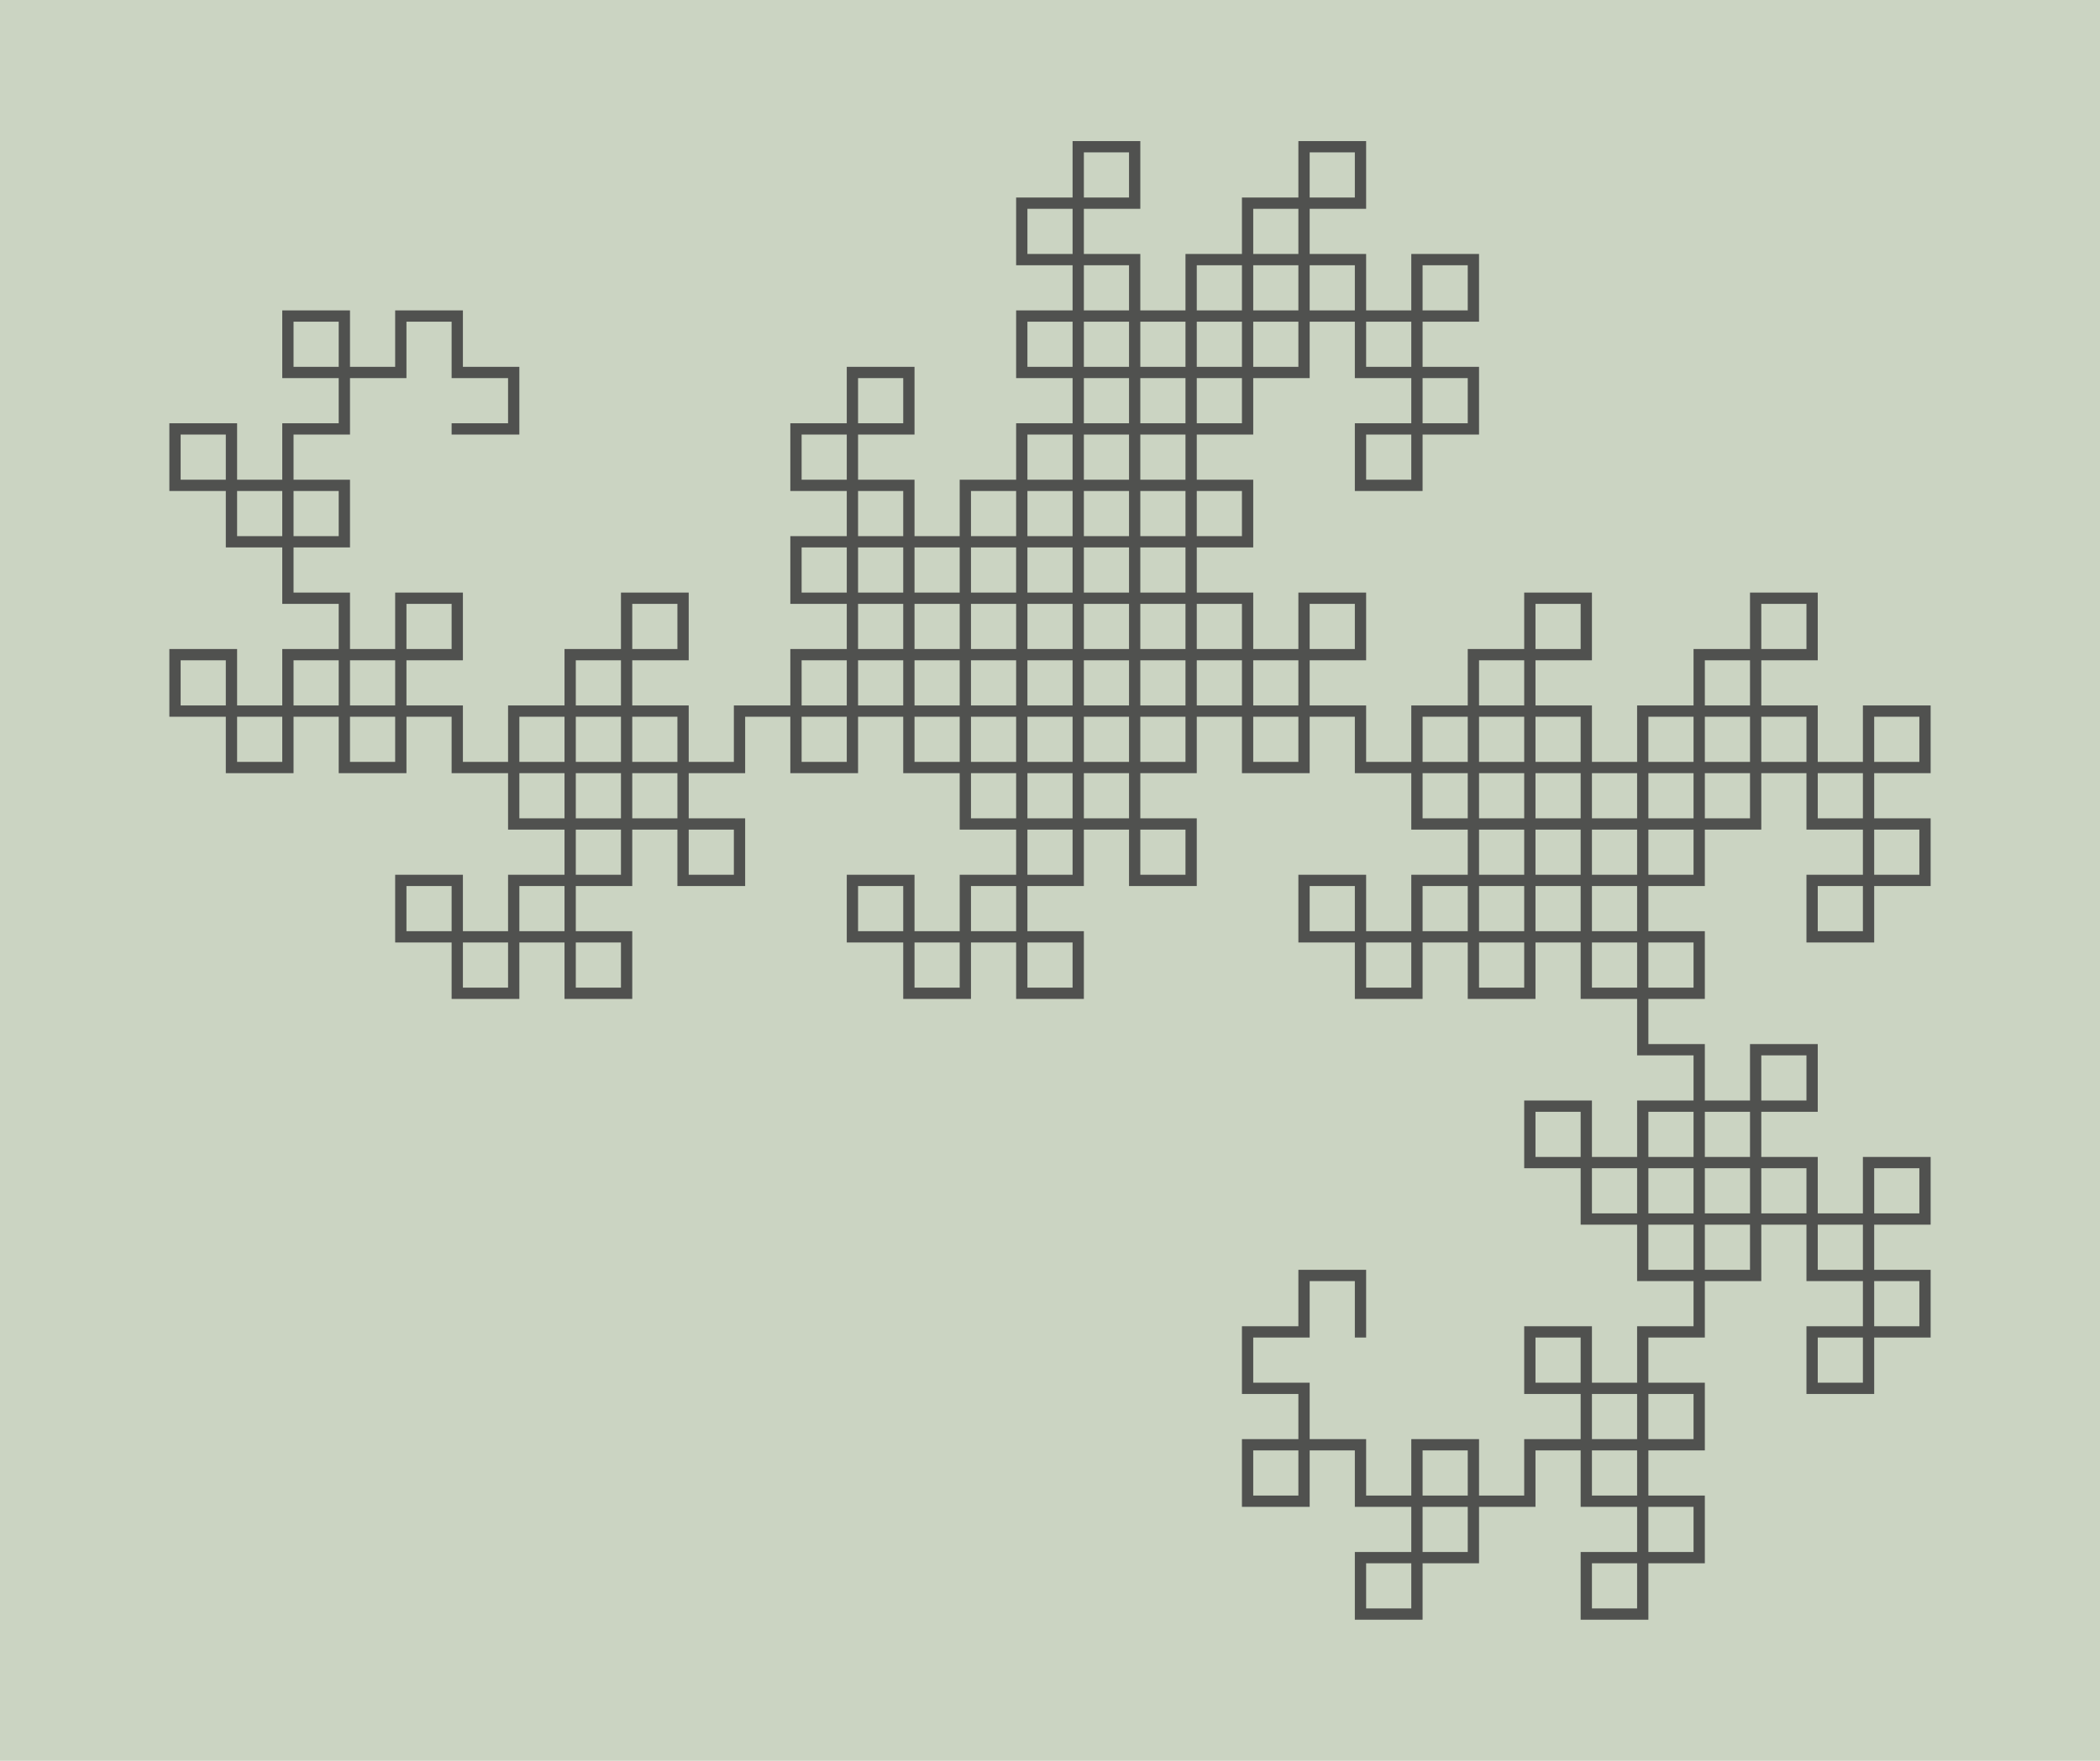
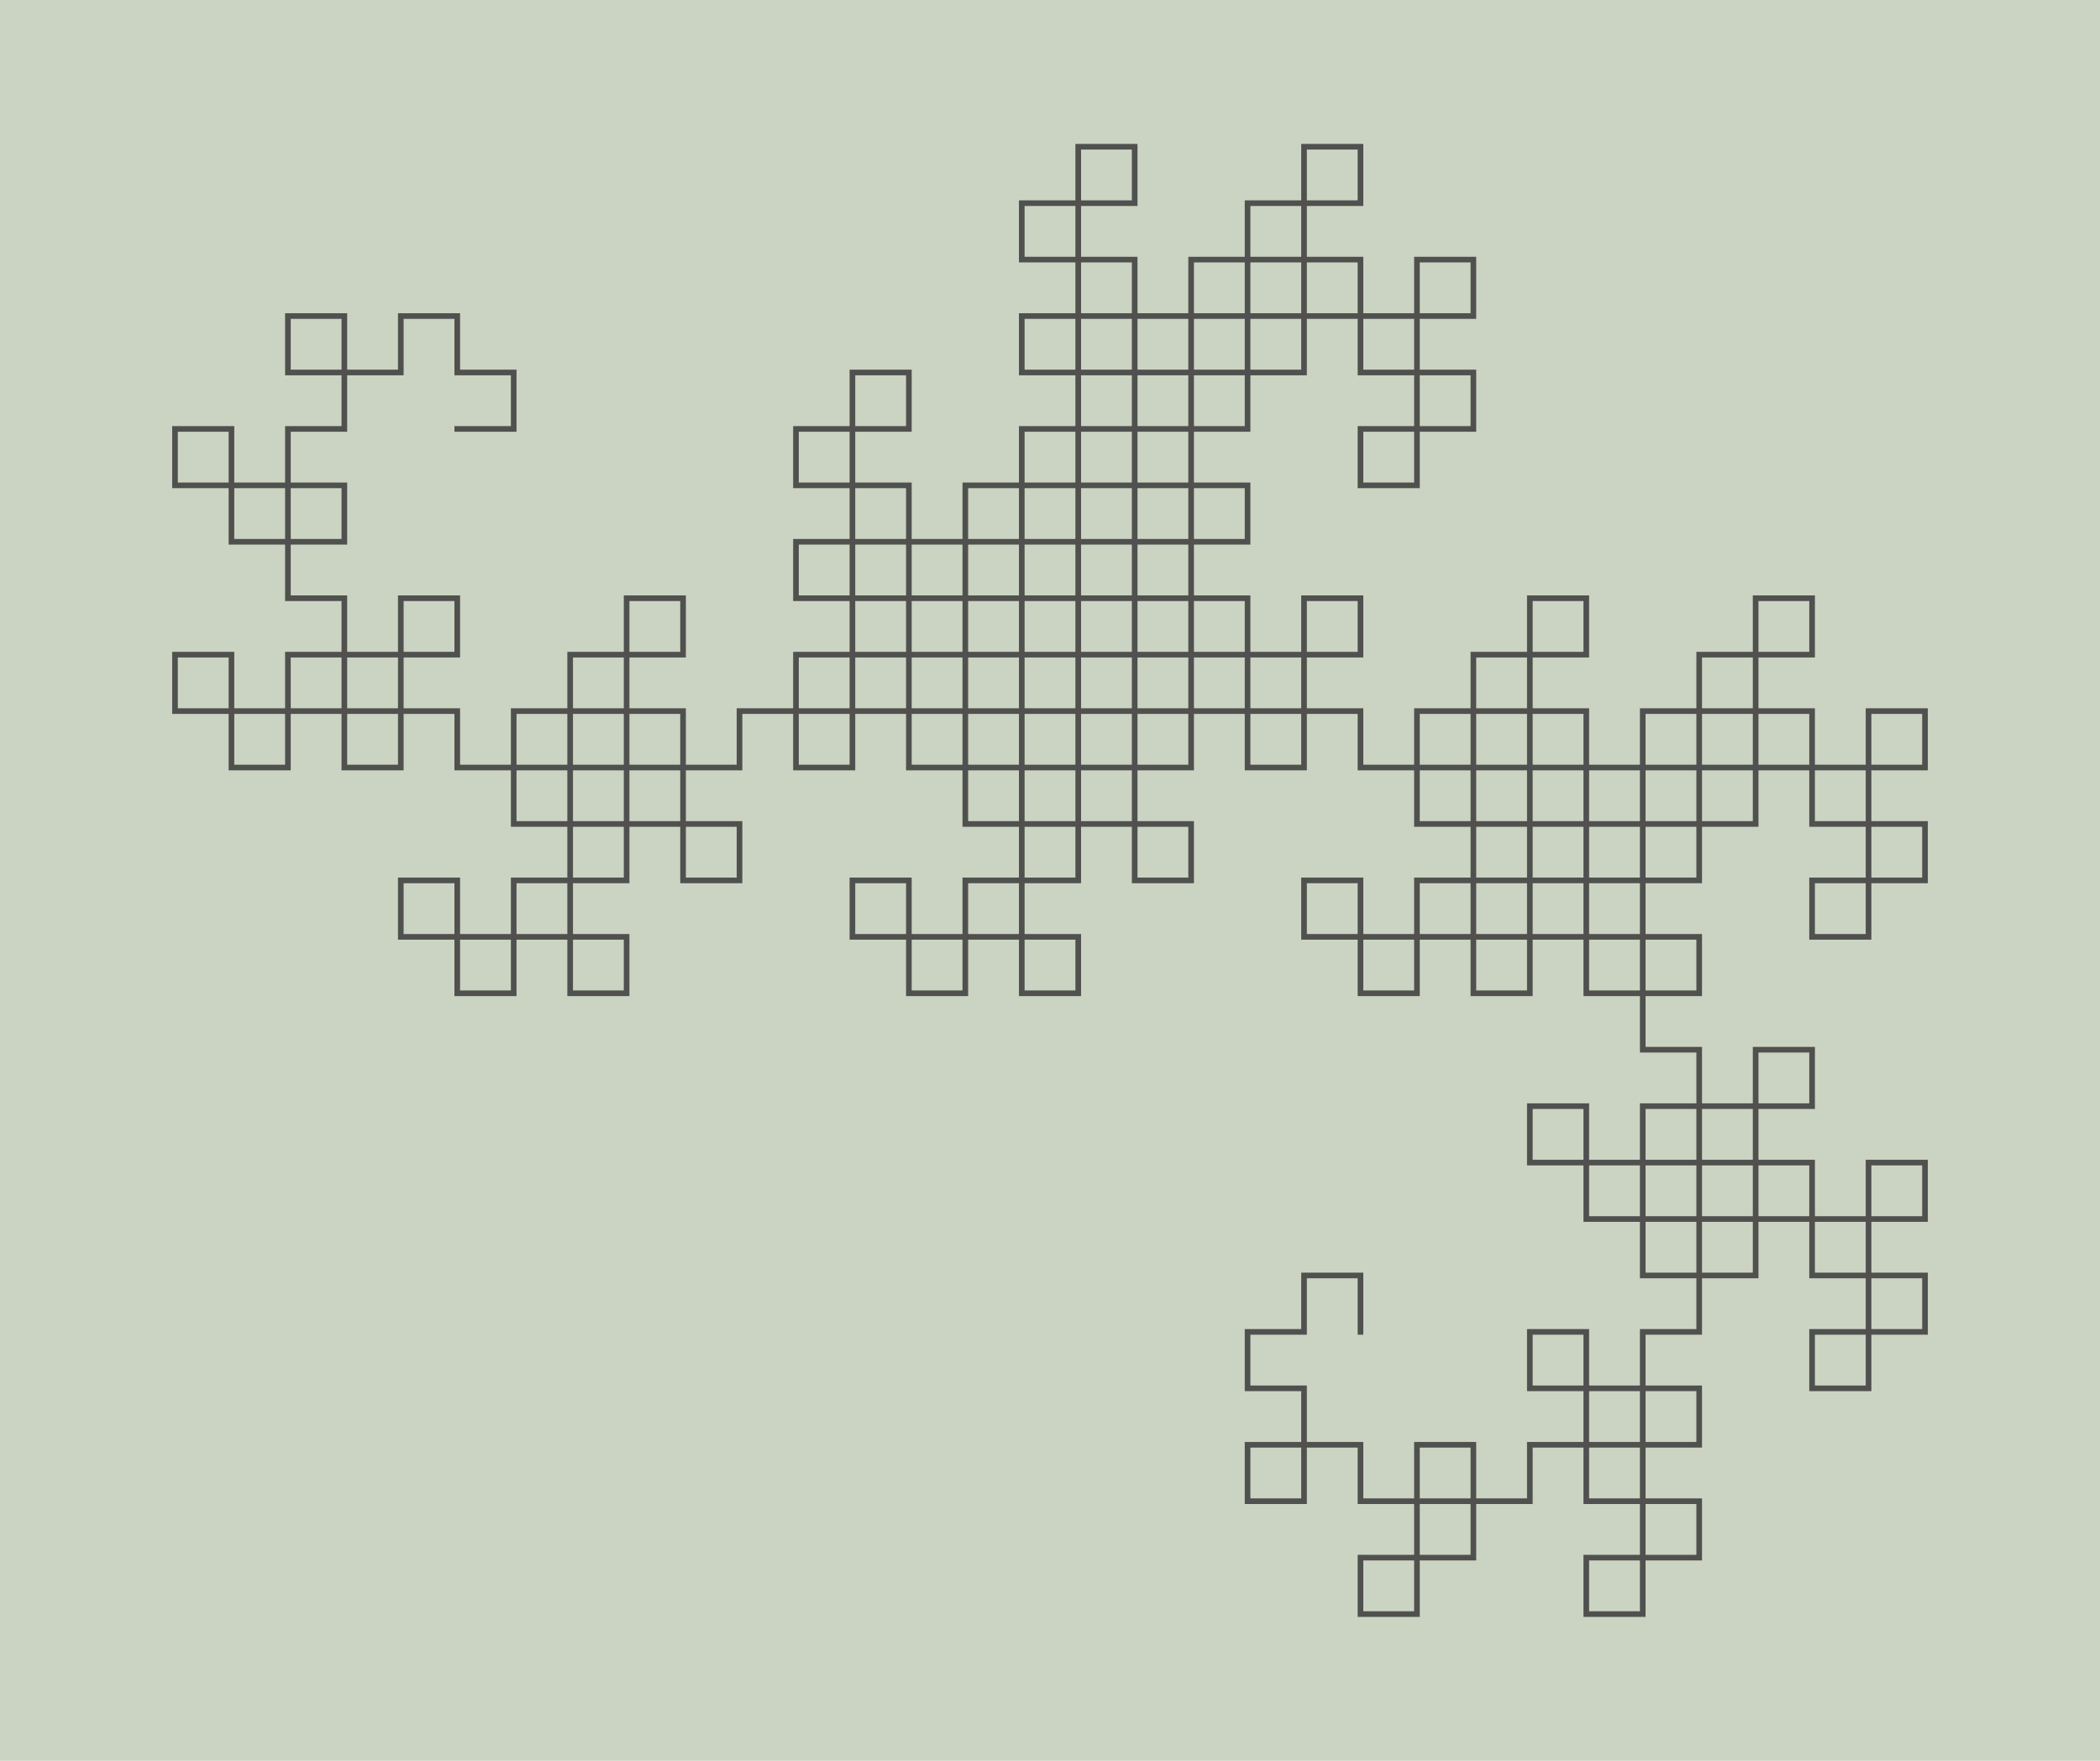
<svg xmlns="http://www.w3.org/2000/svg" version="1.1" width="596.154" height="500" viewBox="-24.1 -23.6 37.2 31.2">
  <g>
    <rect x="-24.1" y="-23.6" width="37.2" height="31.2" fill="#CBD4C2" />
-     <path style="stroke-linecap:square;stroke-width:0.2px;fill:none;stroke:#50514F;" d="M 0.0,0.0 L 6.123233995736766e-17,-1.0 L -1,-1 L -1.0,-2.220446049250313e-16 L -2.0,-3.445092848397666e-16 L -2.0,1 L -1.0,1 L -1,2.0 L -2.0,2 L -2.0,3.0 L -1.0,3 L -1,2 L 3.3306690738754696e-16,2 L 1.49369887515444e-16,3 L 1,3 L 1.0,4 L 0.0,4 L -1.8369701987210297e-16,5 L 1,5 L 1.0,4 L 2.0,4 L 2,3 L 1,3 L 1,2 L 2,2 L 2,3 L 3,3 L 3,2 L 4,2 L 4,3 L 5,3 L 5,4 L 4,4 L 4,5 L 5,5 L 5,4 L 6,4 L 6,3 L 5,3 L 5,2 L 6,2 L 6,1 L 5,1 L 5,2 L 4,2 L 4,1 L 3,1 L 3,2.220446049250313e-15 L 4,2.4653754090797838e-15 L 4,1 L 5,1 L 5,2.6645352591003757e-15 L 6,2.9094646189298464e-15 L 6,-1 L 5,-1 L 5,-2 L 6,-2 L 6,-1 L 7,-1 L 7,-2 L 8,-2 L 8,-1 L 9,-1 L 9,3.552713678800501e-15 L 8,3.4302489988857658e-15 L 8,1 L 9,1 L 9,3.552713678800501e-15 L 10,3.797643038629971e-15 L 10,-1 L 9,-1 L 9,-2 L 10,-2 L 10,-3 L 9,-3 L 9,-2 L 8,-2 L 8,-3 L 7,-3 L 7,-4 L 8,-4 L 8,-5 L 7,-5 L 7,-4 L 6,-4 L 6,-3 L 7,-3 L 7,-2 L 6,-2 L 6,-3 L 5,-3 L 5,-2 L 4,-2 L 4,-3 L 3,-3 L 3,-4 L 4,-4 L 4,-3 L 5,-3 L 5,-4 L 6,-4 L 6,-5 L 5,-5 L 5,-6 L 6,-6 L 6,-7 L 5,-7 L 5,-6 L 4,-6 L 4,-7 L 3,-7 L 3,-8 L 4,-8 L 4,-7 L 5,-7 L 5,-8 L 6,-8 L 6,-9 L 5,-9 L 5,-10 L 6,-10 L 6,-9 L 7,-9 L 7,-10 L 8,-10 L 8,-9 L 9,-9 L 9,-8 L 8,-8 L 8,-7 L 9,-7 L 9,-8 L 10,-8 L 10,-9 L 9,-9 L 9,-10 L 10,-10 L 10,-11 L 9,-11 L 9,-10 L 8,-10 L 8,-11 L 7,-11 L 7,-12 L 8,-12 L 8,-13 L 7,-13 L 7,-12 L 6,-12 L 6,-11 L 7,-11 L 7,-10 L 6,-10 L 6,-11 L 5,-11 L 5,-10 L 4,-10 L 4,-11 L 3,-11 L 3,-12 L 4,-12 L 4,-13 L 3,-13 L 3,-12 L 2,-12 L 2,-11 L 3,-11 L 3,-10 L 2,-10 L 2.0,-9 L 3.0,-9 L 3,-10 L 4.0,-10 L 4,-9 L 5.0,-9 L 5.0,-8 L 4.0,-8 L 4.0,-9 L 3.0,-9 L 3,-8 L 2,-8 L 2,-7 L 3,-7 L 3,-6 L 2,-6 L 2,-7 L 1,-7 L 1,-6 L -1.5543122344752192e-15,-6 L -1.2481505346883809e-15,-7 L -1,-7 L -1,-8 L -1.1102230246251565e-15,-8 L -1.2939200444972595e-15,-7 L 1,-7 L 1,-8 L 2,-8 L 2,-9 L 1,-9 L 1,-10 L 2,-10 L 2,-11 L 1,-11 L 1,-10 L -6.661338147750939e-16,-10 L -3.5997211498825566e-16,-11 L -1,-11 L -1,-12 L -2.220446049250313e-16,-12 L 8.411709486180696e-17,-13 L -1,-13 L -1,-12 L -2.0,-12 L -2,-11 L -1,-11 L -1,-10 L -2,-10 L -2,-11 L -3,-11 L -3,-10 L -4,-10 L -4,-11 L -5,-11 L -5,-12 L -4,-12 L -4,-11 L -3,-11 L -3,-12 L -2,-12 L -2.0,-13 L -3.0,-13 L -3,-14 L -2,-14 L -2,-15 L -3,-15 L -3,-14 L -4,-14 L -4,-15 L -5,-15 L -5,-16 L -4,-16 L -4,-15 L -3,-15 L -3,-16 L -2,-16 L -2,-17 L -3,-17 L -3,-18 L -2,-18 L -2,-17 L -1,-17 L -1,-18 L 2.3314683517128287e-15,-18 L 2.147771331840726e-15,-17 L 1,-17 L 1,-16 L 1.9984014443252818e-15,-16 L 1.814704424453179e-15,-15 L 1,-15 L 1,-16 L 2,-16 L 2,-17 L 1,-17 L 1,-18 L 2,-18 L 2,-19 L 1,-19 L 1,-18 L 2.6645352591003757e-15,-18 L 2.970696958887214e-15,-19 L -1,-19 L -1,-20 L 3.3306690738754696e-15,-20 L 3.6368307736623075e-15,-21 L -1,-21 L -1,-20 L -2,-20 L -2,-19 L -1,-19 L -1,-18 L -2,-18 L -2,-19 L -3,-19 L -3,-18 L -4,-18 L -4,-19 L -5,-19 L -5,-20 L -4,-20 L -4,-21 L -5,-21 L -5,-20 L -6,-20 L -6,-19 L -5,-19 L -5,-18 L -6,-18 L -6,-17 L -5,-17 L -5,-18 L -4,-18 L -4,-17 L -3,-17 L -3,-16 L -4,-16 L -4,-17 L -5,-17 L -5,-16 L -6,-16 L -6,-15 L -5,-15 L -5,-14 L -6,-14 L -6,-15 L -7,-15 L -7,-14 L -8,-14 L -8,-15 L -9,-15 L -9,-16 L -8,-16 L -8,-17 L -9,-17 L -9,-16 L -10,-16 L -10,-15 L -9,-15 L -9,-14 L -10,-14 L -10,-13 L -9,-13 L -9,-14 L -8,-14 L -8,-13 L -7,-13 L -7,-12 L -8,-12 L -8,-11 L -7,-11 L -7,-12 L -6,-12 L -6,-13 L -7,-13 L -7,-14 L -6,-14 L -6,-13 L -5,-13 L -5,-14 L -4,-14 L -4,-13 L -3,-13 L -3,-12 L -4,-12 L -4,-13 L -5,-13 L -5,-12 L -6,-12 L -6,-11 L -5,-11 L -5,-10 L -6,-10 L -6,-9 L -5,-9 L -5,-10 L -4,-10 L -4,-9 L -3,-9 L -3,-8 L -4,-8 L -4,-9 L -5,-9 L -5,-8 L -6,-8 L -6,-7 L -5,-7 L -5,-6 L -6,-6 L -6,-7 L -7,-7 L -7,-6 L -8,-6 L -8,-7 L -9,-7 L -9,-8 L -8,-8 L -8,-7 L -7,-7 L -7,-8 L -6,-8 L -6,-9 L -7,-9 L -7,-10 L -6,-10 L -6,-11 L -7,-11 L -7,-10 L -8,-10 L -8,-11 L -9,-11 L -9,-12 L -8,-12 L -8,-13 L -9,-13 L -9,-12 L -10,-12 L -10,-11 L -9,-11 L -9,-10 L -10,-10 L -10,-11 L -11,-11 L -11,-10 L -12,-10 L -12,-11 L -13,-11 L -13,-12 L -12,-12 L -12,-13 L -13,-13 L -13,-12 L -14,-12 L -14,-11 L -13,-11 L -13,-10 L -14,-10 L -14,-9 L -13,-9 L -13,-10 L -12,-10 L -12,-9 L -11,-9 L -11,-8 L -12,-8 L -12,-9 L -13,-9 L -13,-8 L -14,-8 L -14,-7 L -13,-7 L -13,-6 L -14,-6 L -14,-7 L -15,-7 L -15,-6 L -16,-6 L -16,-7 L -17,-7 L -17,-8 L -16,-8 L -16,-7 L -15,-7 L -15,-8 L -14,-8 L -14,-9 L -15,-9 L -15,-10 L -14,-10 L -14,-11 L -15,-11 L -15,-10 L -16,-10 L -16,-11 L -17,-11 L -17,-12 L -16,-12 L -16,-13 L -17,-13 L -17,-12 L -18,-12 L -18,-11 L -17,-11 L -17,-10 L -18,-10 L -18,-11 L -19,-11 L -19,-10 L -20,-10 L -20,-11 L -21,-11 L -21,-12 L -20,-12 L -20,-11 L -19,-11 L -19,-12 L -18,-12 L -18,-13 L -19,-13 L -19,-14 L -18,-14 L -18,-15 L -19,-15 L -19,-14 L -20,-14 L -20,-15 L -21,-15 L -21,-16 L -20,-16 L -20,-15 L -19,-15 L -19,-16 L -18,-16 L -18,-17 L -19,-17 L -19,-18 L -18,-18 L -18,-17 L -17,-17 L -17,-18 L -16,-18 L -16,-17 L -15,-17 L -15,-16 L -16,-16 " />
+     <path style="stroke-linecap:square;stroke-width:0.1px;fill:none;stroke:#50514F" d="M 0.0,0.0 L 6.123233995736766e-17,-1.0 L -1,-1 L -1.0,-2.220446049250313e-16 L -2.0,-3.445092848397666e-16 L -2.0,1 L -1.0,1 L -1,2.0 L -2.0,2 L -2.0,3.0 L -1.0,3 L -1,2 L 3.3306690738754696e-16,2 L 1.49369887515444e-16,3 L 1,3 L 1.0,4 L 0.0,4 L -1.8369701987210297e-16,5 L 1,5 L 1.0,4 L 2.0,4 L 2,3 L 1,3 L 1,2 L 2,2 L 2,3 L 3,3 L 3,2 L 4,2 L 4,3 L 5,3 L 5,4 L 4,4 L 4,5 L 5,5 L 5,4 L 6,4 L 6,3 L 5,3 L 5,2 L 6,2 L 6,1 L 5,1 L 5,2 L 4,2 L 4,1 L 3,1 L 3,2.220446049250313e-15 L 4,2.4653754090797838e-15 L 4,1 L 5,1 L 5,2.6645352591003757e-15 L 6,2.9094646189298464e-15 L 6,-1 L 5,-1 L 5,-2 L 6,-2 L 6,-1 L 7,-1 L 7,-2 L 8,-2 L 8,-1 L 9,-1 L 9,3.552713678800501e-15 L 8,3.4302489988857658e-15 L 8,1 L 9,1 L 9,3.552713678800501e-15 L 10,3.797643038629971e-15 L 10,-1 L 9,-1 L 9,-2 L 10,-2 L 10,-3 L 9,-3 L 9,-2 L 8,-2 L 8,-3 L 7,-3 L 7,-4 L 8,-4 L 8,-5 L 7,-5 L 7,-4 L 6,-4 L 6,-3 L 7,-3 L 7,-2 L 6,-2 L 6,-3 L 5,-3 L 5,-2 L 4,-2 L 4,-3 L 3,-3 L 3,-4 L 4,-4 L 4,-3 L 5,-3 L 5,-4 L 6,-4 L 6,-5 L 5,-5 L 5,-6 L 6,-6 L 6,-7 L 5,-7 L 5,-6 L 4,-6 L 4,-7 L 3,-7 L 3,-8 L 4,-8 L 4,-7 L 5,-7 L 5,-8 L 6,-8 L 6,-9 L 5,-9 L 5,-10 L 6,-10 L 6,-9 L 7,-9 L 7,-10 L 8,-10 L 8,-9 L 9,-9 L 9,-8 L 8,-8 L 8,-7 L 9,-7 L 9,-8 L 10,-8 L 10,-9 L 9,-9 L 9,-10 L 10,-10 L 10,-11 L 9,-11 L 9,-10 L 8,-10 L 8,-11 L 7,-11 L 7,-12 L 8,-12 L 8,-13 L 7,-13 L 7,-12 L 6,-12 L 6,-11 L 7,-11 L 7,-10 L 6,-10 L 6,-11 L 5,-11 L 5,-10 L 4,-10 L 4,-11 L 3,-11 L 3,-12 L 4,-12 L 4,-13 L 3,-13 L 3,-12 L 2,-12 L 2,-11 L 3,-11 L 3,-10 L 2,-10 L 2.0,-9 L 3.0,-9 L 3,-10 L 4.0,-10 L 4,-9 L 5.0,-9 L 5.0,-8 L 4.0,-8 L 4.0,-9 L 3.0,-9 L 3,-8 L 2,-8 L 2,-7 L 3,-7 L 3,-6 L 2,-6 L 2,-7 L 1,-7 L 1,-6 L -1.5543122344752192e-15,-6 L -1.2481505346883809e-15,-7 L -1,-7 L -1,-8 L -1.1102230246251565e-15,-8 L -1.2939200444972595e-15,-7 L 1,-7 L 1,-8 L 2,-8 L 2,-9 L 1,-9 L 1,-10 L 2,-10 L 2,-11 L 1,-11 L 1,-10 L -6.661338147750939e-16,-10 L -3.5997211498825566e-16,-11 L -1,-11 L -1,-12 L -2.220446049250313e-16,-12 L 8.411709486180696e-17,-13 L -1,-13 L -1,-12 L -2.0,-12 L -2,-11 L -1,-11 L -1,-10 L -2,-10 L -2,-11 L -3,-11 L -3,-10 L -4,-10 L -4,-11 L -5,-11 L -5,-12 L -4,-12 L -4,-11 L -3,-11 L -3,-12 L -2,-12 L -2.0,-13 L -3.0,-13 L -3,-14 L -2,-14 L -2,-15 L -3,-15 L -3,-14 L -4,-14 L -4,-15 L -5,-15 L -5,-16 L -4,-16 L -4,-15 L -3,-15 L -3,-16 L -2,-16 L -2,-17 L -3,-17 L -3,-18 L -2,-18 L -2,-17 L -1,-17 L -1,-18 L 2.3314683517128287e-15,-18 L 2.147771331840726e-15,-17 L 1,-17 L 1,-16 L 1.9984014443252818e-15,-16 L 1.814704424453179e-15,-15 L 1,-15 L 1,-16 L 2,-16 L 2,-17 L 1,-17 L 1,-18 L 2,-18 L 2,-19 L 1,-19 L 1,-18 L 2.6645352591003757e-15,-18 L 2.970696958887214e-15,-19 L -1,-19 L -1,-20 L 3.3306690738754696e-15,-20 L 3.6368307736623075e-15,-21 L -1,-21 L -1,-20 L -2,-20 L -2,-19 L -1,-19 L -1,-18 L -2,-18 L -2,-19 L -3,-19 L -3,-18 L -4,-18 L -4,-19 L -5,-19 L -5,-20 L -4,-20 L -4,-21 L -5,-21 L -5,-20 L -6,-20 L -6,-19 L -5,-19 L -5,-18 L -6,-18 L -6,-17 L -5,-17 L -5,-18 L -4,-18 L -4,-17 L -3,-17 L -3,-16 L -4,-16 L -4,-17 L -5,-17 L -5,-16 L -6,-16 L -6,-15 L -5,-15 L -5,-14 L -6,-14 L -6,-15 L -7,-15 L -7,-14 L -8,-14 L -8,-15 L -9,-15 L -9,-16 L -8,-16 L -8,-17 L -9,-17 L -9,-16 L -10,-16 L -10,-15 L -9,-15 L -9,-14 L -10,-14 L -10,-13 L -9,-13 L -9,-14 L -8,-14 L -8,-13 L -7,-13 L -7,-12 L -8,-12 L -8,-11 L -7,-11 L -7,-12 L -6,-12 L -6,-13 L -7,-13 L -7,-14 L -6,-14 L -6,-13 L -5,-13 L -5,-14 L -4,-14 L -4,-13 L -3,-13 L -3,-12 L -4,-12 L -4,-13 L -5,-13 L -5,-12 L -6,-12 L -6,-11 L -5,-11 L -5,-10 L -6,-10 L -6,-9 L -5,-9 L -5,-10 L -4,-10 L -4,-9 L -3,-9 L -3,-8 L -4,-8 L -4,-9 L -5,-9 L -5,-8 L -6,-8 L -6,-7 L -5,-7 L -5,-6 L -6,-6 L -6,-7 L -7,-7 L -7,-6 L -8,-6 L -8,-7 L -9,-7 L -9,-8 L -8,-8 L -8,-7 L -7,-7 L -7,-8 L -6,-8 L -6,-9 L -7,-9 L -7,-10 L -6,-10 L -6,-11 L -7,-11 L -7,-10 L -8,-10 L -8,-11 L -9,-11 L -9,-12 L -8,-12 L -8,-13 L -9,-13 L -9,-12 L -10,-12 L -10,-11 L -9,-11 L -9,-10 L -10,-10 L -10,-11 L -11,-11 L -11,-10 L -12,-10 L -12,-11 L -13,-11 L -13,-12 L -12,-12 L -12,-13 L -13,-13 L -13,-12 L -14,-12 L -14,-11 L -13,-11 L -13,-10 L -14,-10 L -14,-9 L -13,-9 L -13,-10 L -12,-10 L -12,-9 L -11,-9 L -11,-8 L -12,-8 L -12,-9 L -13,-9 L -13,-8 L -14,-8 L -14,-7 L -13,-7 L -13,-6 L -14,-6 L -14,-7 L -15,-7 L -15,-6 L -16,-6 L -16,-7 L -17,-7 L -17,-8 L -16,-8 L -16,-7 L -15,-7 L -15,-8 L -14,-8 L -14,-9 L -15,-9 L -15,-10 L -14,-10 L -14,-11 L -15,-11 L -15,-10 L -16,-10 L -16,-11 L -17,-11 L -17,-12 L -16,-12 L -16,-13 L -17,-13 L -17,-12 L -18,-12 L -18,-11 L -17,-11 L -17,-10 L -18,-10 L -18,-11 L -19,-11 L -19,-10 L -20,-10 L -20,-11 L -21,-11 L -21,-12 L -20,-12 L -20,-11 L -19,-11 L -19,-12 L -18,-12 L -18,-13 L -19,-13 L -19,-14 L -18,-14 L -18,-15 L -19,-15 L -19,-14 L -20,-14 L -20,-15 L -21,-15 L -21,-16 L -20,-16 L -20,-15 L -19,-15 L -19,-16 L -18,-16 L -18,-17 L -19,-17 L -19,-18 L -18,-18 L -18,-17 L -17,-17 L -17,-18 L -16,-18 L -16,-17 L -15,-17 L -15,-16 L -16,-16 " />
  </g>
</svg>
